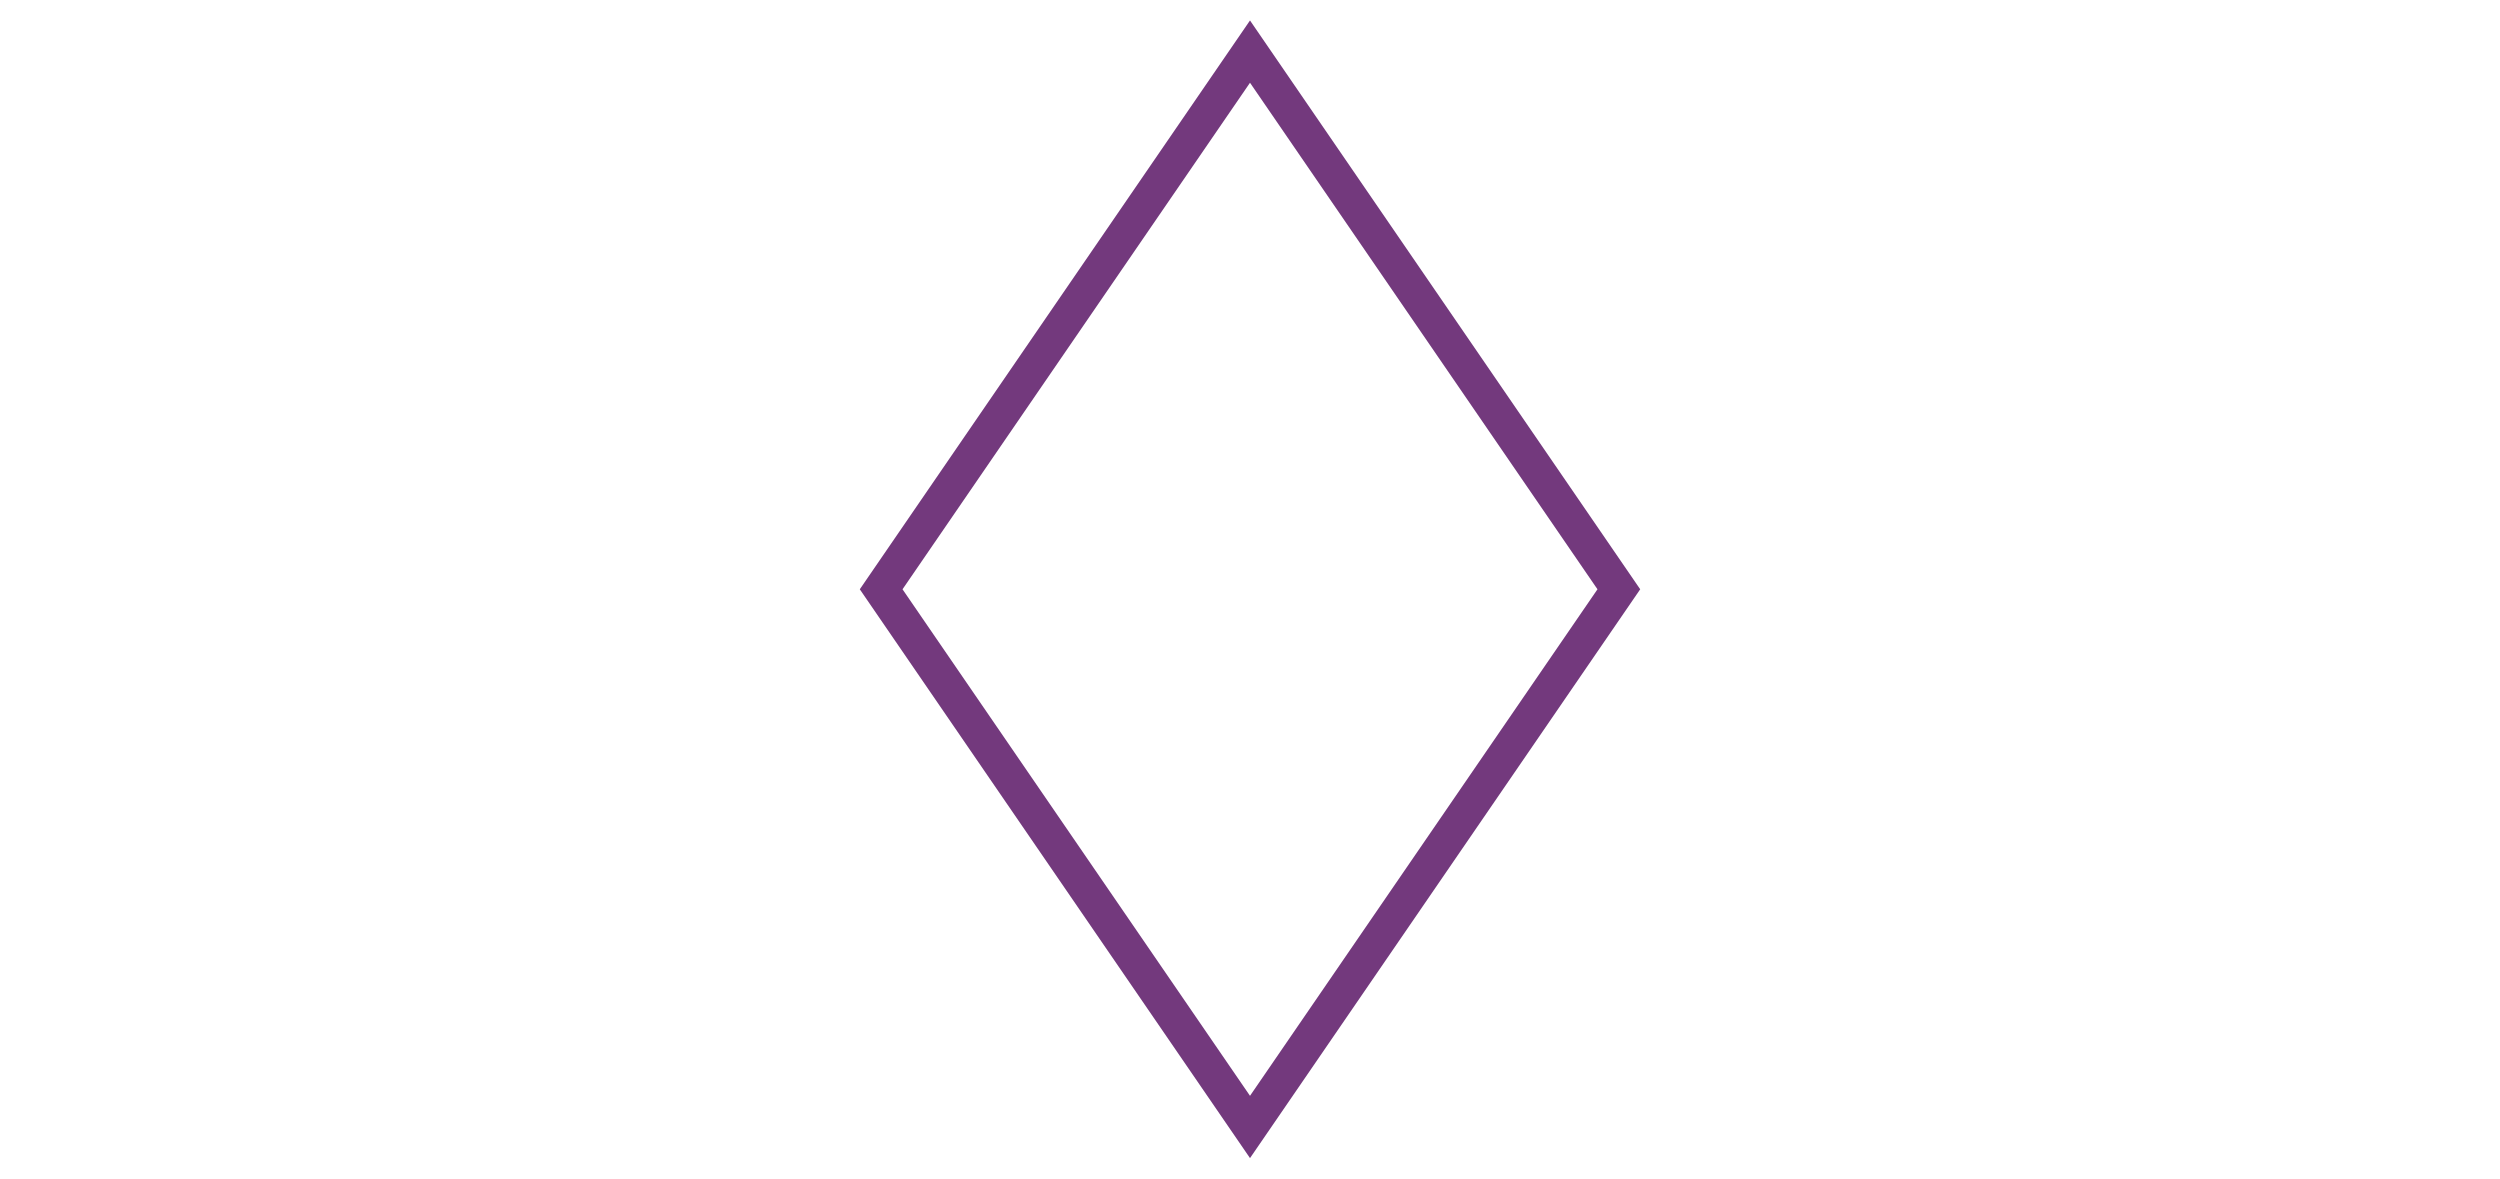
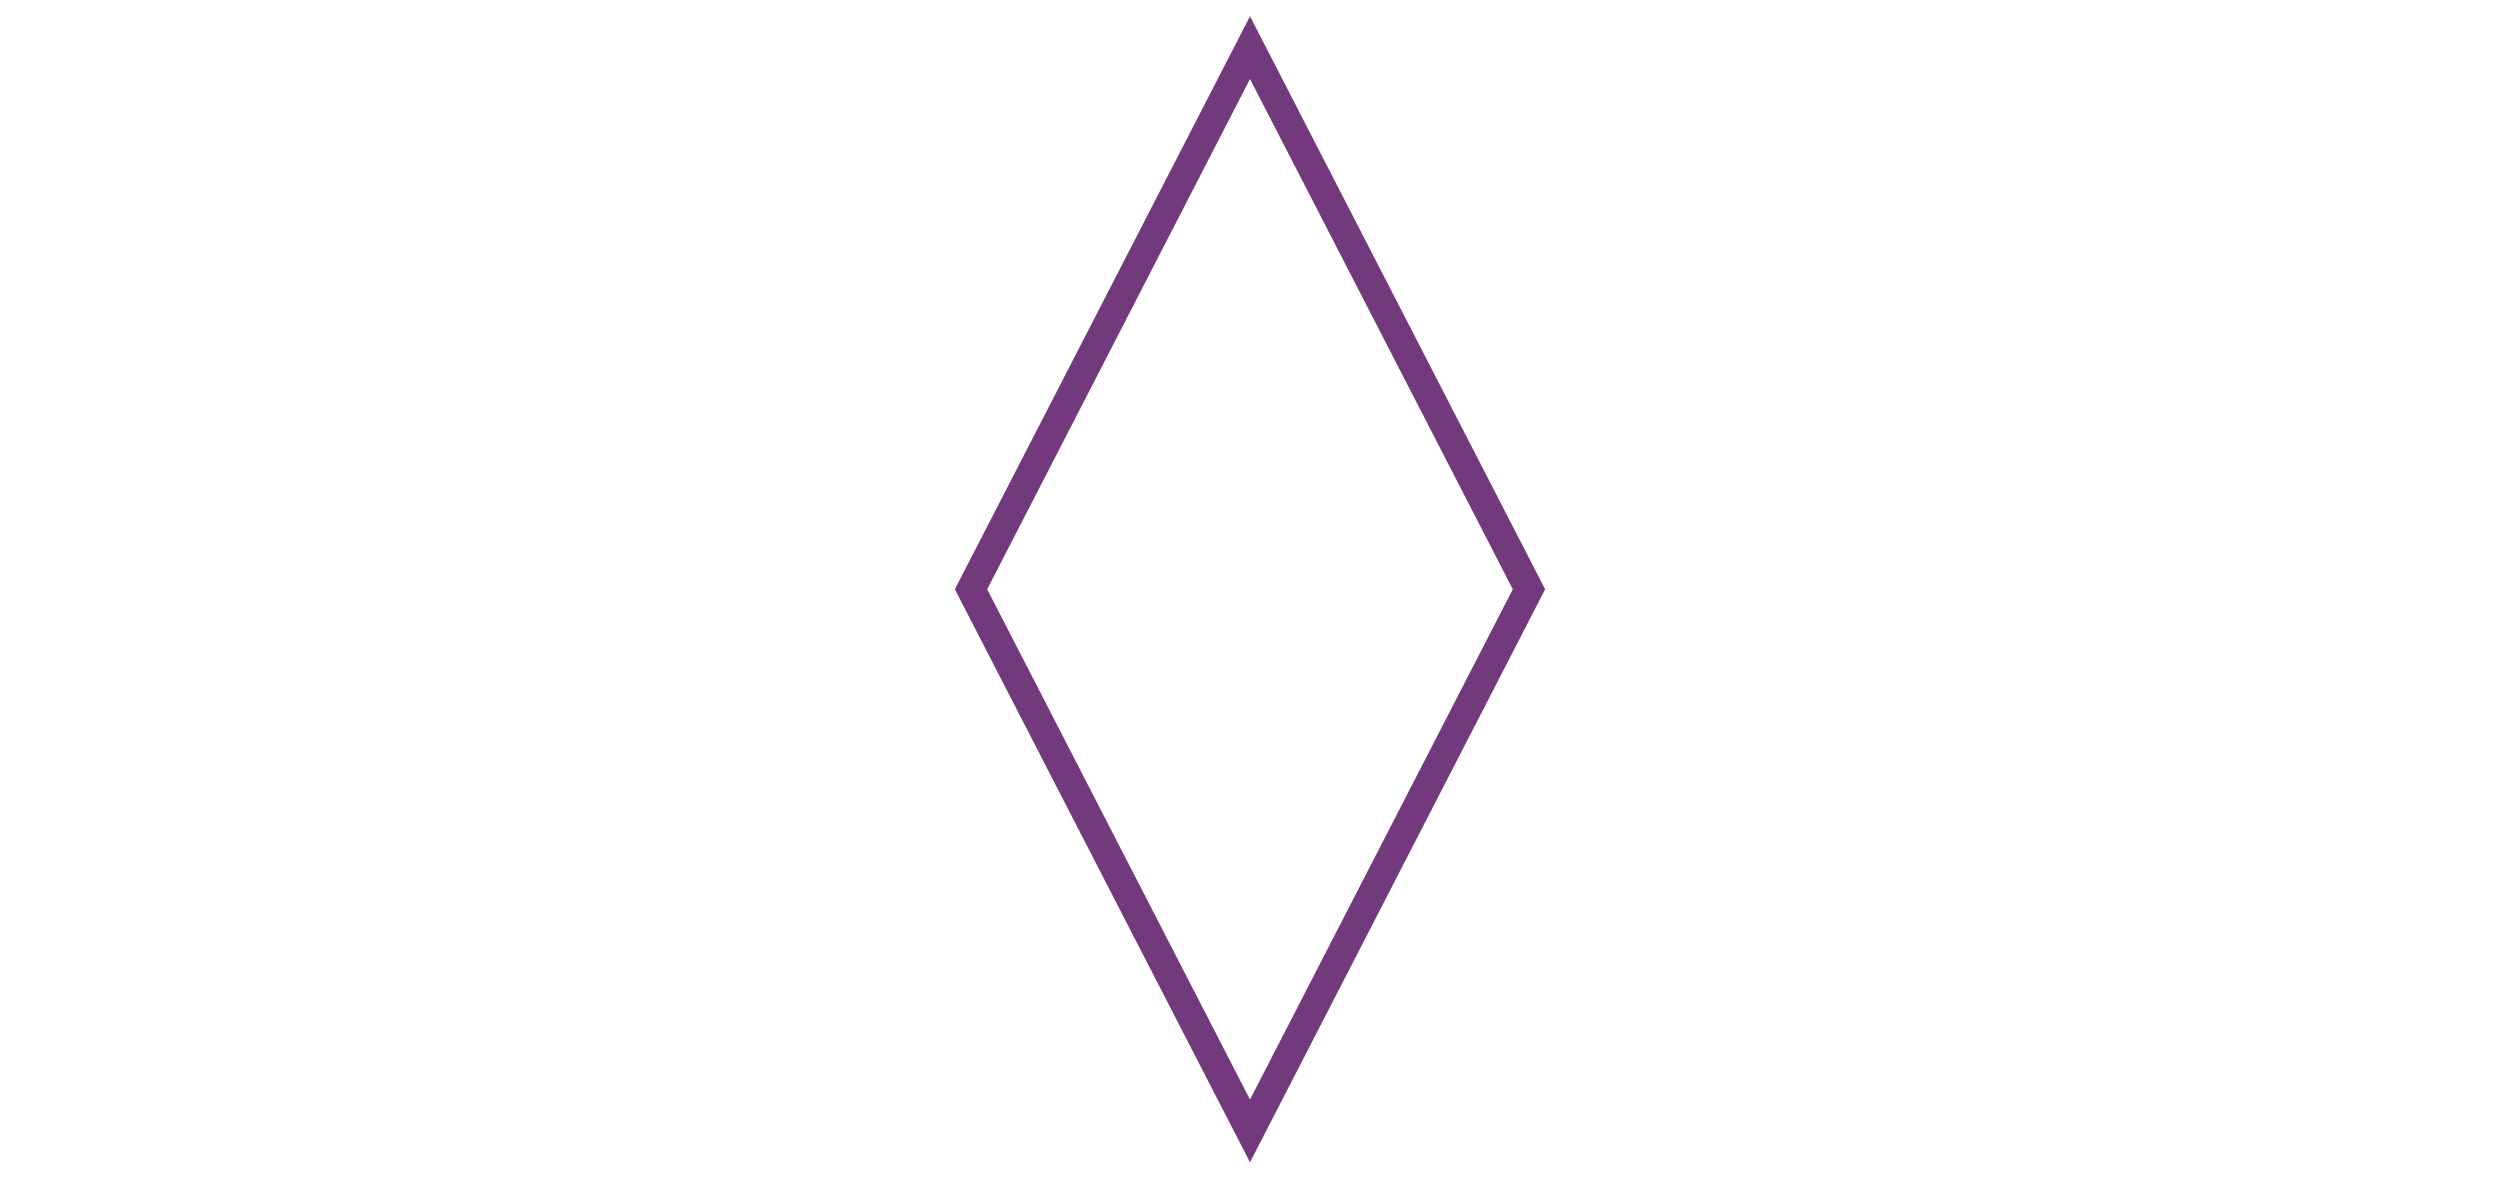
<svg xmlns="http://www.w3.org/2000/svg" width="630mm" height="297mm" viewBox="0 0 2381.102 1122.52" version="1.1" id="svg1">
  <defs id="defs1">
    <symbol id="Sort">
      <path d="M 35,75 75,0 115,75 75,150 Z m 0,0 h 80" style="stroke-width:2px" id="path19" />
    </symbol>
    <symbol id="Decision">
      <path d="M 15,75 75,35 135,75 75,115 Z" style="stroke-width:2" id="path8" />
    </symbol>
  </defs>
  <g id="layer1">
-     <g id="original" style="fill:url(#pattern2);fill-opacity:1;stroke:#73397d;stroke-width:3.876;stroke-dasharray:none" transform="matrix(0,8.775693,-8.775693,0,1848.728,-96.91715)">
+     <g id="original" style="fill:url(#pattern2);fill-opacity:1;stroke:#73397d;stroke-width:3.876;stroke-dasharray:none" transform="matrix(0,8.840314,-6.637392,0,1688.356,-101.7636)">
      <path d="M 16.644,75 75,34.969 133.356,75 75,115.031 Z" style="fill:url(#pattern1);stroke-width:3.824;stroke-dasharray:none" id="path1" />
    </g>
  </g>
</svg>
